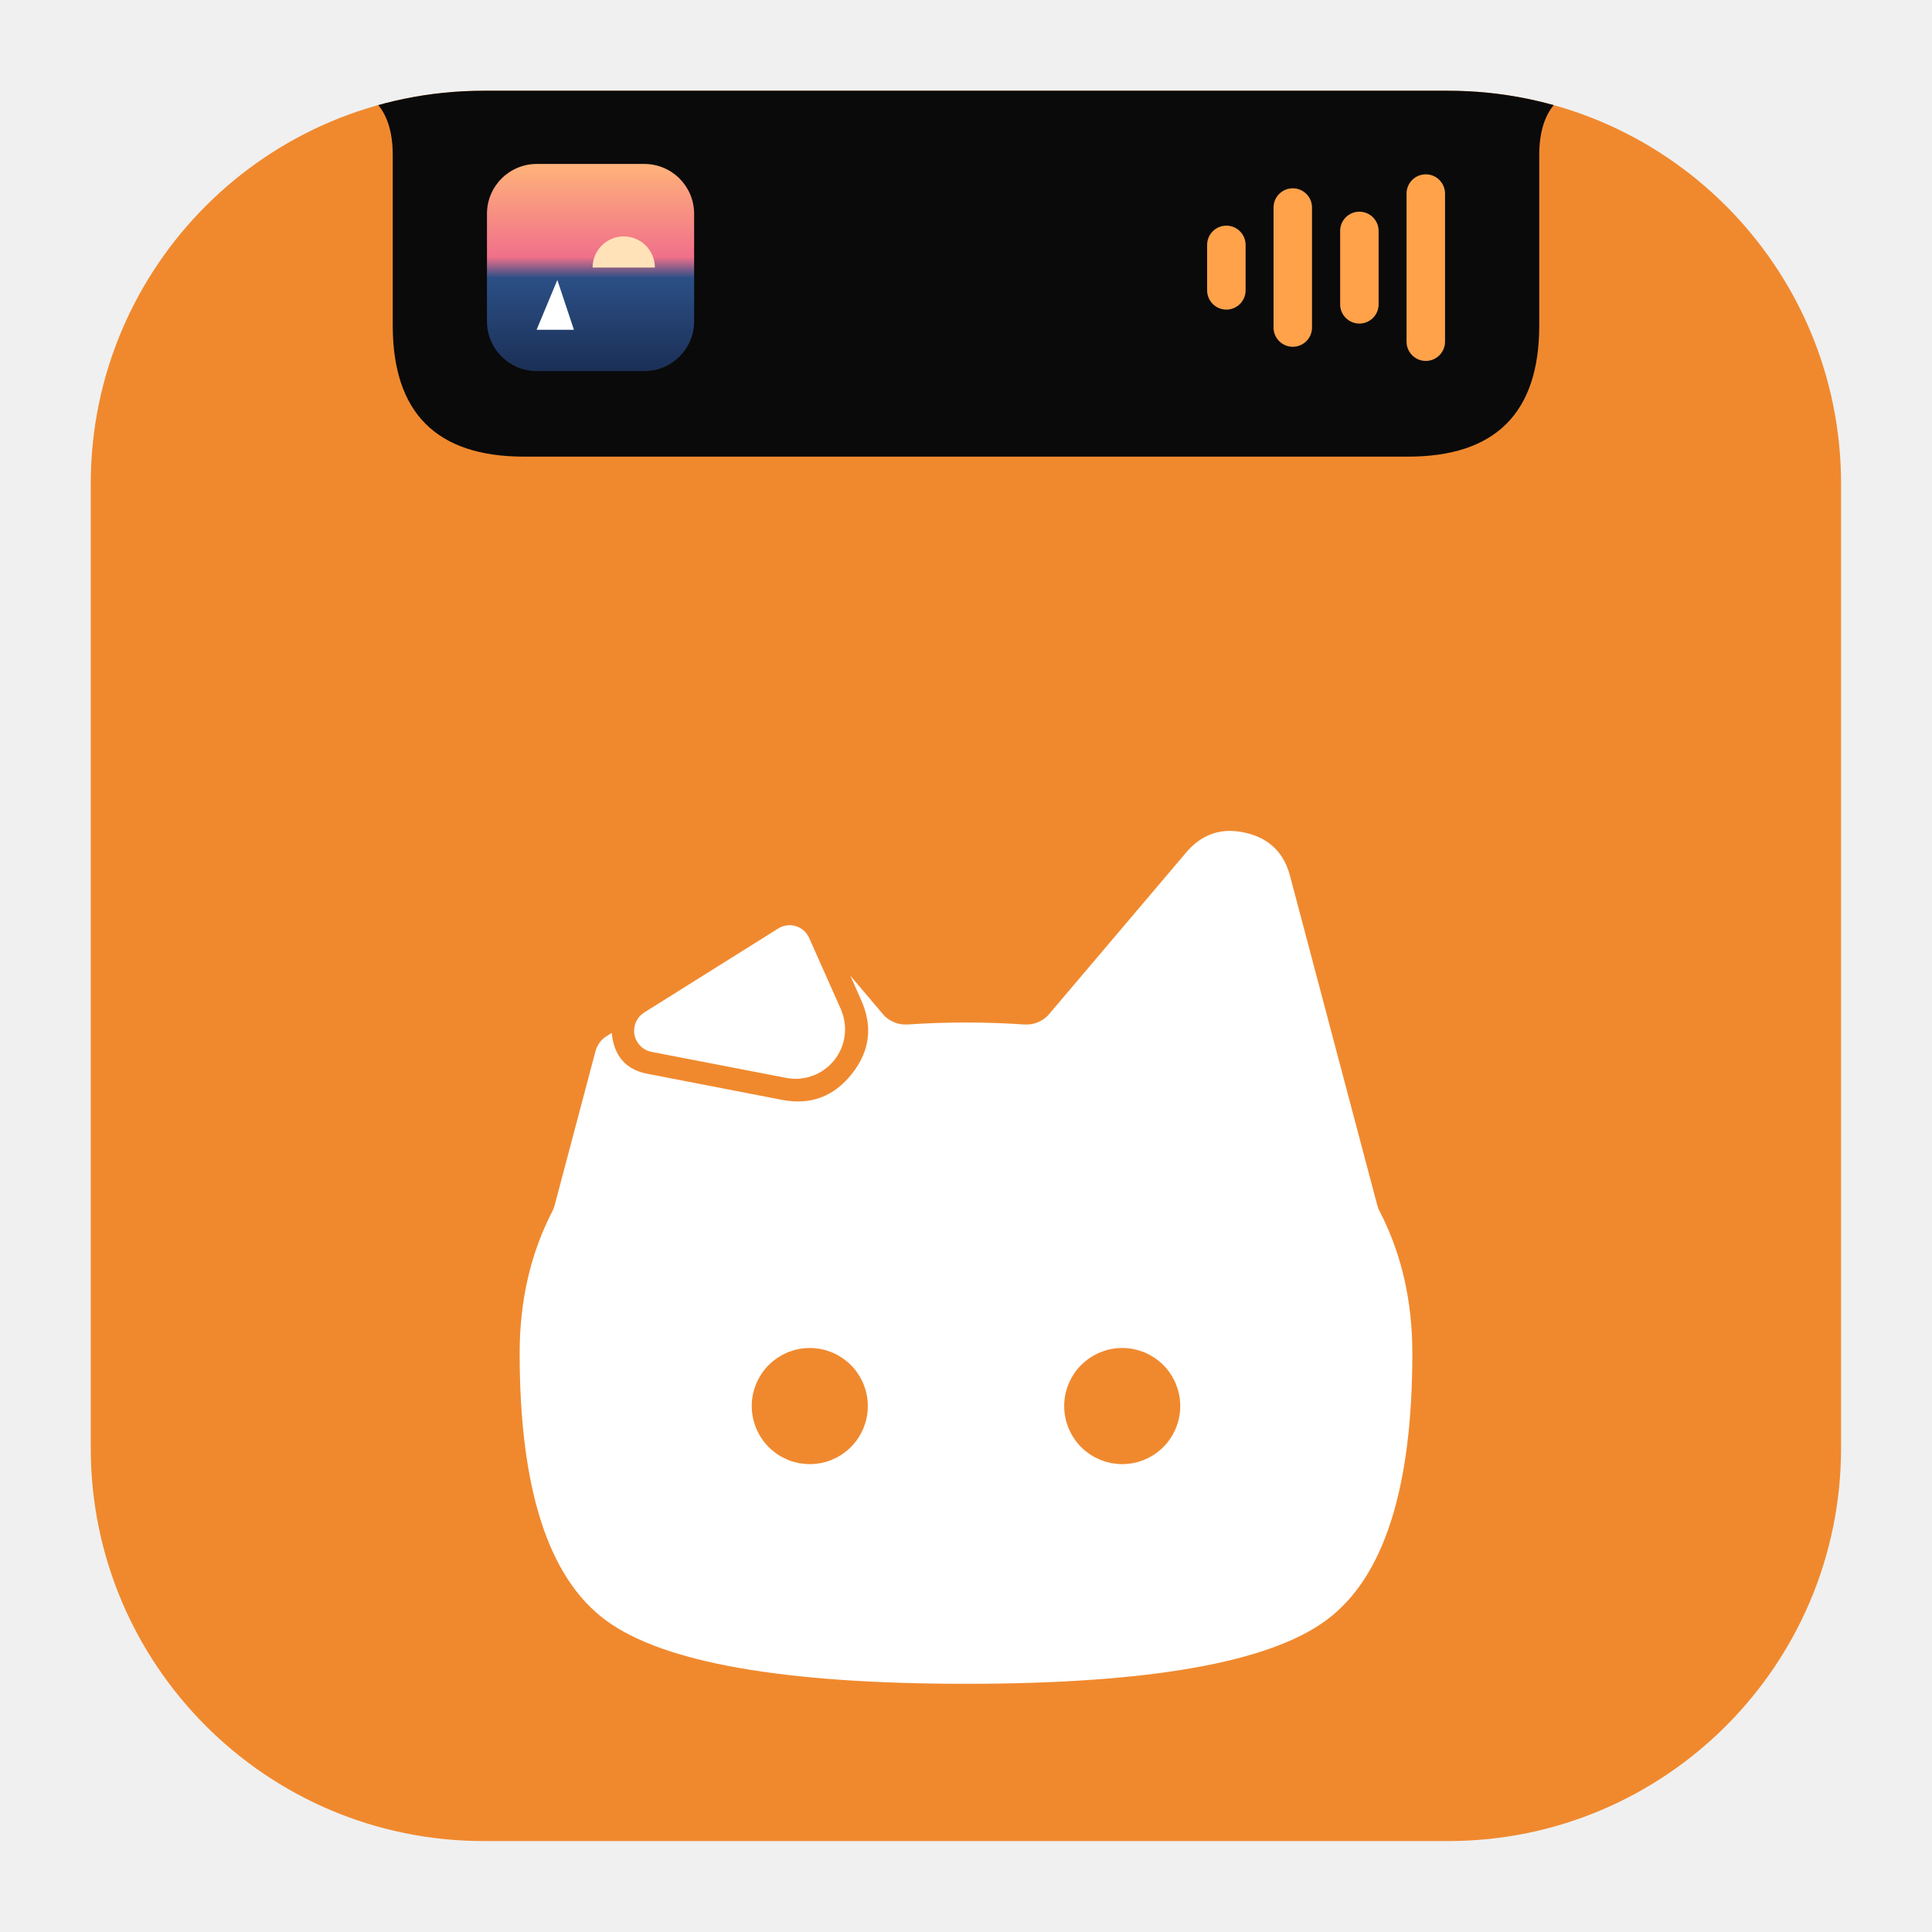
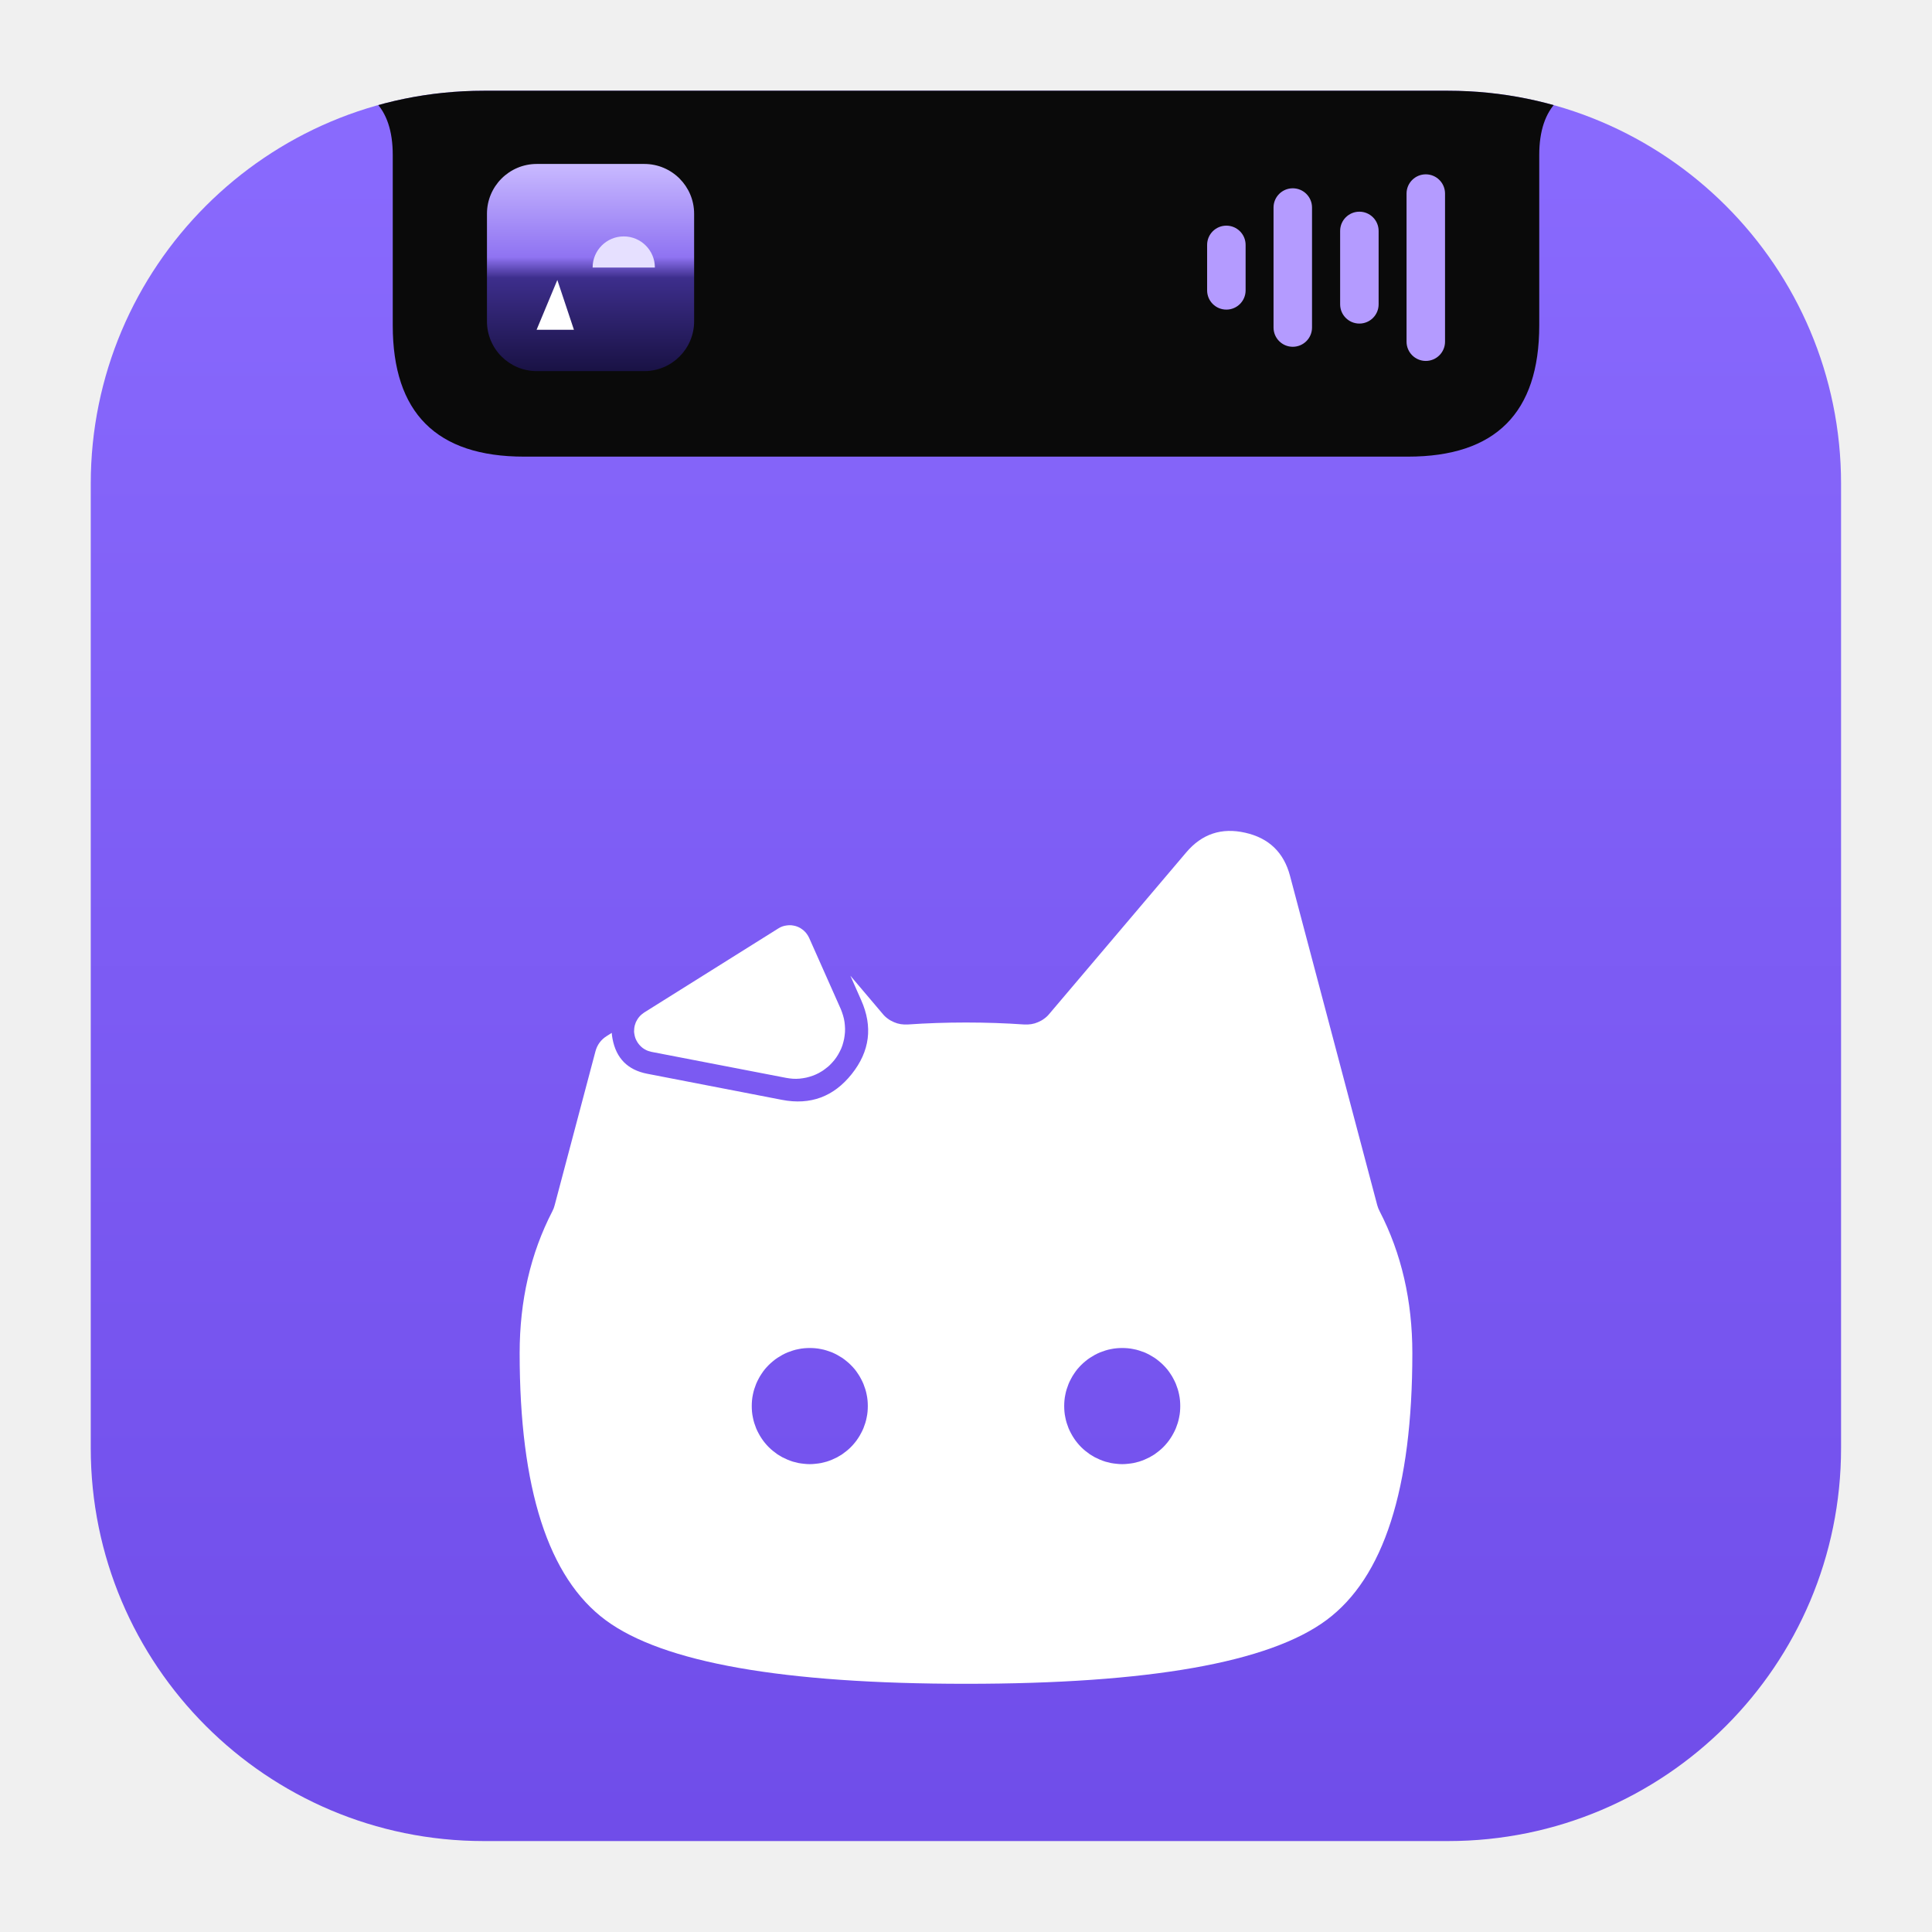
<svg xmlns="http://www.w3.org/2000/svg" viewBox="0 0 1024 1024">
  <defs>
    <clipPath id="tile">
      <rect x="48.1" y="48.1" width="927.7" height="927.7" rx="208.3" />
    </clipPath>
+     <linearGradient id="tileg" x1="0" y1="0" x2="0" y2="1">
+       <stop offset="0" stop-color="#8B6CFF" />
+       <stop offset="1" stop-color="#6E4BE8" />
+     </linearGradient>
    <linearGradient id="cover" x1="0" y1="0" x2="0" y2="1">
-       <stop offset="0" stop-color="#FFB37A" />
-       <stop offset="0.45" stop-color="#F0708A" />
-       <stop offset="0.55" stop-color="#2B4F86" />
-       <stop offset="1" stop-color="#1B2F55" />
+       <stop offset="0" stop-color="#C9BAFF" />
+       <stop offset="0.45" stop-color="#8F73F2" />
+       <stop offset="0.55" stop-color="#3D2E8C" />
+       <stop offset="1" stop-color="#191244" />
    </linearGradient>
  </defs>
  <g clip-path="url(#tile)">
-     <rect x="0" y="0" width="1024" height="1024" fill="#F0892E" />
+     <rect x="0" y="0" width="1024" height="1024" fill="url(#tileg)" />
    <path d="M170.126 44.128 Q208.164 44.128 208.164 82.166 L208.164 172.446 Q208.164 242.026 277.745 242.026 L746.255 242.026 Q815.836 242.026 815.836 172.446 L815.836 82.166 Q815.836 44.128 853.874 44.128 Z" fill="#0A0A0A" />
  </g>
  <rect x="258.1" y="86.9" width="109.8" height="109.8" rx="26.4" fill="url(#cover)" />
-   <path d="M314.1 141.8a16.5 16.5 0 0 1 33.0 0Z" fill="#FFE2B8" />
+   <path d="M314.1 141.8a16.5 16.5 0 0 1 33.0 0Z" fill="#E6E0FF" />
  <path d="M284.4 174.8L295.4 148.4L304.2 174.8Z" fill="#fff" />
-   <rect x="639.8" y="119.6" width="20.4" height="44.5" rx="10.2" fill="#FFA24A" />
-   <rect x="675.0" y="99.8" width="20.4" height="84.0" rx="10.2" fill="#FFA24A" />
-   <rect x="710.3" y="112.2" width="20.4" height="59.3" rx="10.2" fill="#FFA24A" />
-   <rect x="745.5" y="92.4" width="20.4" height="98.9" rx="10.2" fill="#FFA24A" />
+   <rect x="639.8" y="119.6" width="20.4" height="44.5" rx="10.2" fill="#B49BFF" />
+   <rect x="675.0" y="99.8" width="20.4" height="84.0" rx="10.2" fill="#B49BFF" />
+   <rect x="710.3" y="112.2" width="20.4" height="59.3" rx="10.2" fill="#B49BFF" />
+   <rect x="745.5" y="92.4" width="20.4" height="98.9" rx="10.2" fill="#B49BFF" />
  <g transform="translate(512.0 717.2) scale(4.5495)">
    <path d="M25.65 -58.33L25.65 -58.33Q28.39 -61.57 32.53 -60.63Q36.67 -59.7 37.75 -55.6L47.91 -17.24Q48.01 -16.87 48.19 -16.53Q52 -9.16 52 3.81e-06Q52 23.69 41.99 31.1Q31.98 38.52 0 38.52Q-31.98 38.52 -41.99 31.1Q-52 23.69 -52 0Q-52 -9.16 -48.19 -16.53Q-48.01 -16.87 -47.92 -17.24L-43.17 -35.16Q-42.86 -36.31 -41.86 -36.94L-41.27 -37.31Q-41.25 -36.97 -41.18 -36.62Q-40.54 -33.21 -37.14 -32.55L-21.44 -29.51Q-16.47 -28.55 -13.31 -32.52Q-10.15 -36.49 -12.21 -41.12L-13.47 -43.97L-9.7 -39.52Q-9.57 -39.36 -9.42 -39.22Q-9.27 -39.08 -9.1 -38.96Q-8.94 -38.84 -8.76 -38.74Q-8.58 -38.64 -8.39 -38.56Q-8.2 -38.48 -8.01 -38.42Q-7.81 -38.37 -7.61 -38.33Q-7.41 -38.3 -7.2 -38.29Q-7 -38.28 -6.79 -38.29Q-3.48 -38.52 0 -38.52Q3.48 -38.52 6.79 -38.29Q7 -38.28 7.2 -38.29Q7.41 -38.3 7.61 -38.33Q7.81 -38.37 8.01 -38.42Q8.2 -38.48 8.39 -38.56Q8.58 -38.64 8.76 -38.74Q8.94 -38.84 9.1 -38.96Q9.27 -39.08 9.42 -39.22Q9.57 -39.36 9.7 -39.52L25.65 -58.33ZM-19.82 -49.75Q-20.08 -49.82 -20.35 -49.85Q-20.62 -49.87 -20.88 -49.83Q-21.15 -49.8 -21.4 -49.71Q-21.65 -49.62 -21.88 -49.47L-37.5 -39.68Q-37.65 -39.58 -37.8 -39.45Q-37.94 -39.33 -38.06 -39.19Q-38.18 -39.05 -38.28 -38.89Q-38.38 -38.73 -38.46 -38.56Q-38.53 -38.39 -38.58 -38.21Q-38.63 -38.03 -38.65 -37.84Q-38.67 -37.66 -38.67 -37.47Q-38.66 -37.28 -38.62 -37.1Q-38.59 -36.92 -38.53 -36.74Q-38.47 -36.56 -38.38 -36.4Q-38.29 -36.23 -38.18 -36.08Q-38.07 -35.93 -37.94 -35.8Q-37.81 -35.66 -37.66 -35.55Q-37.51 -35.44 -37.34 -35.35Q-37.18 -35.26 -37 -35.2Q-36.83 -35.14 -36.64 -35.1L-20.95 -32.07Q-20.76 -32.03 -20.56 -32.01Q-20.37 -31.98 -20.17 -31.97Q-19.97 -31.96 -19.78 -31.96Q-19.58 -31.97 -19.39 -31.98Q-19.19 -32 -19 -32.03Q-18.8 -32.06 -18.61 -32.1Q-18.42 -32.14 -18.23 -32.2Q-18.04 -32.25 -17.86 -32.32Q-17.67 -32.39 -17.49 -32.47Q-17.31 -32.55 -17.14 -32.64Q-16.97 -32.73 -16.8 -32.84Q-16.63 -32.94 -16.48 -33.06Q-16.32 -33.17 -16.17 -33.3Q-16.01 -33.42 -15.87 -33.56Q-15.73 -33.69 -15.6 -33.84Q-15.47 -33.98 -15.34 -34.14Q-15.22 -34.29 -15.11 -34.45Q-15 -34.61 -14.9 -34.78Q-14.8 -34.95 -14.71 -35.13Q-14.62 -35.3 -14.54 -35.48Q-14.47 -35.66 -14.4 -35.85Q-14.34 -36.04 -14.29 -36.23Q-14.24 -36.42 -14.2 -36.61Q-14.16 -36.8 -14.14 -37Q-14.11 -37.19 -14.1 -37.39Q-14.09 -37.58 -14.09 -37.78Q-14.09 -37.98 -14.11 -38.17Q-14.12 -38.37 -14.15 -38.56Q-14.18 -38.76 -14.22 -38.95Q-14.26 -39.14 -14.32 -39.33Q-14.37 -39.52 -14.44 -39.7Q-14.5 -39.89 -14.58 -40.07L-18.27 -48.37Q-18.38 -48.61 -18.54 -48.83Q-18.69 -49.05 -18.9 -49.23Q-19.1 -49.4 -19.33 -49.54Q-19.57 -49.67 -19.82 -49.75ZM-22.98 10.95Q-22.75 11.18 -22.49 11.39Q-22.23 11.6 -21.96 11.79Q-21.68 11.97 -21.39 12.13Q-21.09 12.28 -20.79 12.41Q-20.48 12.54 -20.16 12.64Q-19.85 12.73 -19.52 12.8Q-19.19 12.86 -18.86 12.89Q-18.53 12.93 -18.2 12.93Q-17.87 12.93 -17.54 12.89Q-17.21 12.86 -16.88 12.8Q-16.55 12.73 -16.24 12.64Q-15.92 12.54 -15.61 12.41Q-15.31 12.28 -15.01 12.13Q-14.72 11.97 -14.44 11.79Q-14.17 11.6 -13.91 11.39Q-13.65 11.18 -13.42 10.95Q-13.18 10.71 -12.97 10.45Q-12.76 10.2 -12.58 9.92Q-12.39 9.64 -12.24 9.35Q-12.08 9.06 -11.95 8.75Q-11.83 8.44 -11.73 8.13Q-11.63 7.81 -11.57 7.48Q-11.5 7.16 -11.47 6.83Q-11.44 6.5 -11.44 6.16Q-11.44 5.83 -11.47 5.5Q-11.5 5.17 -11.57 4.84Q-11.63 4.52 -11.73 4.2Q-11.83 3.88 -11.95 3.58Q-12.08 3.27 -12.24 2.98Q-12.39 2.68 -12.58 2.41Q-12.76 2.13 -12.97 1.87Q-13.18 1.62 -13.42 1.38Q-13.65 1.15 -13.91 0.94Q-14.17 0.72 -14.44 0.54Q-14.72 0.36 -15.01 0.2Q-15.31 0.04 -15.61 -0.09Q-15.92 -0.21 -16.24 -0.31Q-16.55 -0.41 -16.88 -0.47Q-17.21 -0.54 -17.54 -0.57Q-17.87 -0.6 -18.2 -0.6Q-18.53 -0.6 -18.86 -0.57Q-19.19 -0.54 -19.52 -0.47Q-19.85 -0.41 -20.16 -0.31Q-20.48 -0.21 -20.79 -0.09Q-21.09 0.04 -21.39 0.2Q-21.68 0.36 -21.96 0.54Q-22.23 0.72 -22.49 0.94Q-22.75 1.15 -22.98 1.38Q-23.22 1.62 -23.43 1.87Q-23.64 2.13 -23.82 2.41Q-24.01 2.68 -24.16 2.98Q-24.32 3.27 -24.45 3.58Q-24.57 3.88 -24.67 4.2Q-24.77 4.52 -24.83 4.84Q-24.9 5.17 -24.93 5.5Q-24.96 5.83 -24.96 6.16Q-24.96 6.5 -24.93 6.83Q-24.9 7.16 -24.83 7.48Q-24.77 7.81 -24.67 8.13Q-24.57 8.44 -24.45 8.75Q-24.32 9.06 -24.16 9.35Q-24.01 9.64 -23.82 9.92Q-23.64 10.2 -23.43 10.45Q-23.22 10.71 -22.98 10.95ZM11.44 6.16Q11.44 6.5 11.47 6.83Q11.5 7.16 11.57 7.48Q11.63 7.81 11.73 8.13Q11.83 8.44 11.95 8.75Q12.08 9.06 12.24 9.35Q12.39 9.64 12.58 9.92Q12.76 10.2 12.97 10.45Q13.18 10.71 13.42 10.95Q13.65 11.18 13.91 11.39Q14.17 11.6 14.44 11.79Q14.72 11.97 15.01 12.13Q15.31 12.28 15.61 12.41Q15.92 12.54 16.24 12.64Q16.55 12.73 16.88 12.8Q17.21 12.86 17.54 12.89Q17.87 12.93 18.2 12.93Q18.53 12.93 18.86 12.89Q19.19 12.86 19.52 12.8Q19.85 12.73 20.16 12.64Q20.48 12.54 20.79 12.41Q21.09 12.28 21.39 12.13Q21.68 11.97 21.96 11.79Q22.23 11.6 22.49 11.39Q22.75 11.18 22.98 10.95Q23.22 10.71 23.43 10.45Q23.64 10.2 23.82 9.92Q24.01 9.64 24.16 9.35Q24.32 9.06 24.45 8.75Q24.57 8.44 24.67 8.13Q24.77 7.81 24.83 7.48Q24.9 7.16 24.93 6.83Q24.96 6.5 24.96 6.16Q24.96 5.83 24.93 5.5Q24.9 5.17 24.83 4.84Q24.77 4.52 24.67 4.2Q24.57 3.88 24.45 3.58Q24.32 3.27 24.16 2.98Q24.01 2.68 23.82 2.41Q23.64 2.13 23.43 1.87Q23.22 1.62 22.98 1.38Q22.75 1.15 22.49 0.94Q22.23 0.72 21.96 0.54Q21.68 0.36 21.39 0.2Q21.09 0.04 20.79 -0.09Q20.48 -0.21 20.16 -0.31Q19.85 -0.41 19.52 -0.47Q19.19 -0.54 18.86 -0.57Q18.53 -0.6 18.2 -0.6Q17.87 -0.6 17.54 -0.57Q17.21 -0.54 16.88 -0.47Q16.55 -0.41 16.24 -0.31Q15.92 -0.21 15.61 -0.09Q15.31 0.04 15.01 0.2Q14.72 0.36 14.44 0.54Q14.17 0.72 13.91 0.94Q13.65 1.15 13.42 1.38Q13.18 1.62 12.97 1.87Q12.76 2.13 12.58 2.41Q12.39 2.68 12.24 2.98Q12.08 3.27 11.95 3.58Q11.83 3.88 11.73 4.2Q11.63 4.52 11.57 4.84Q11.5 5.17 11.47 5.5Q11.44 5.83 11.44 6.16Z" fill="#fff" fill-rule="evenodd" />
  </g>
</svg>
